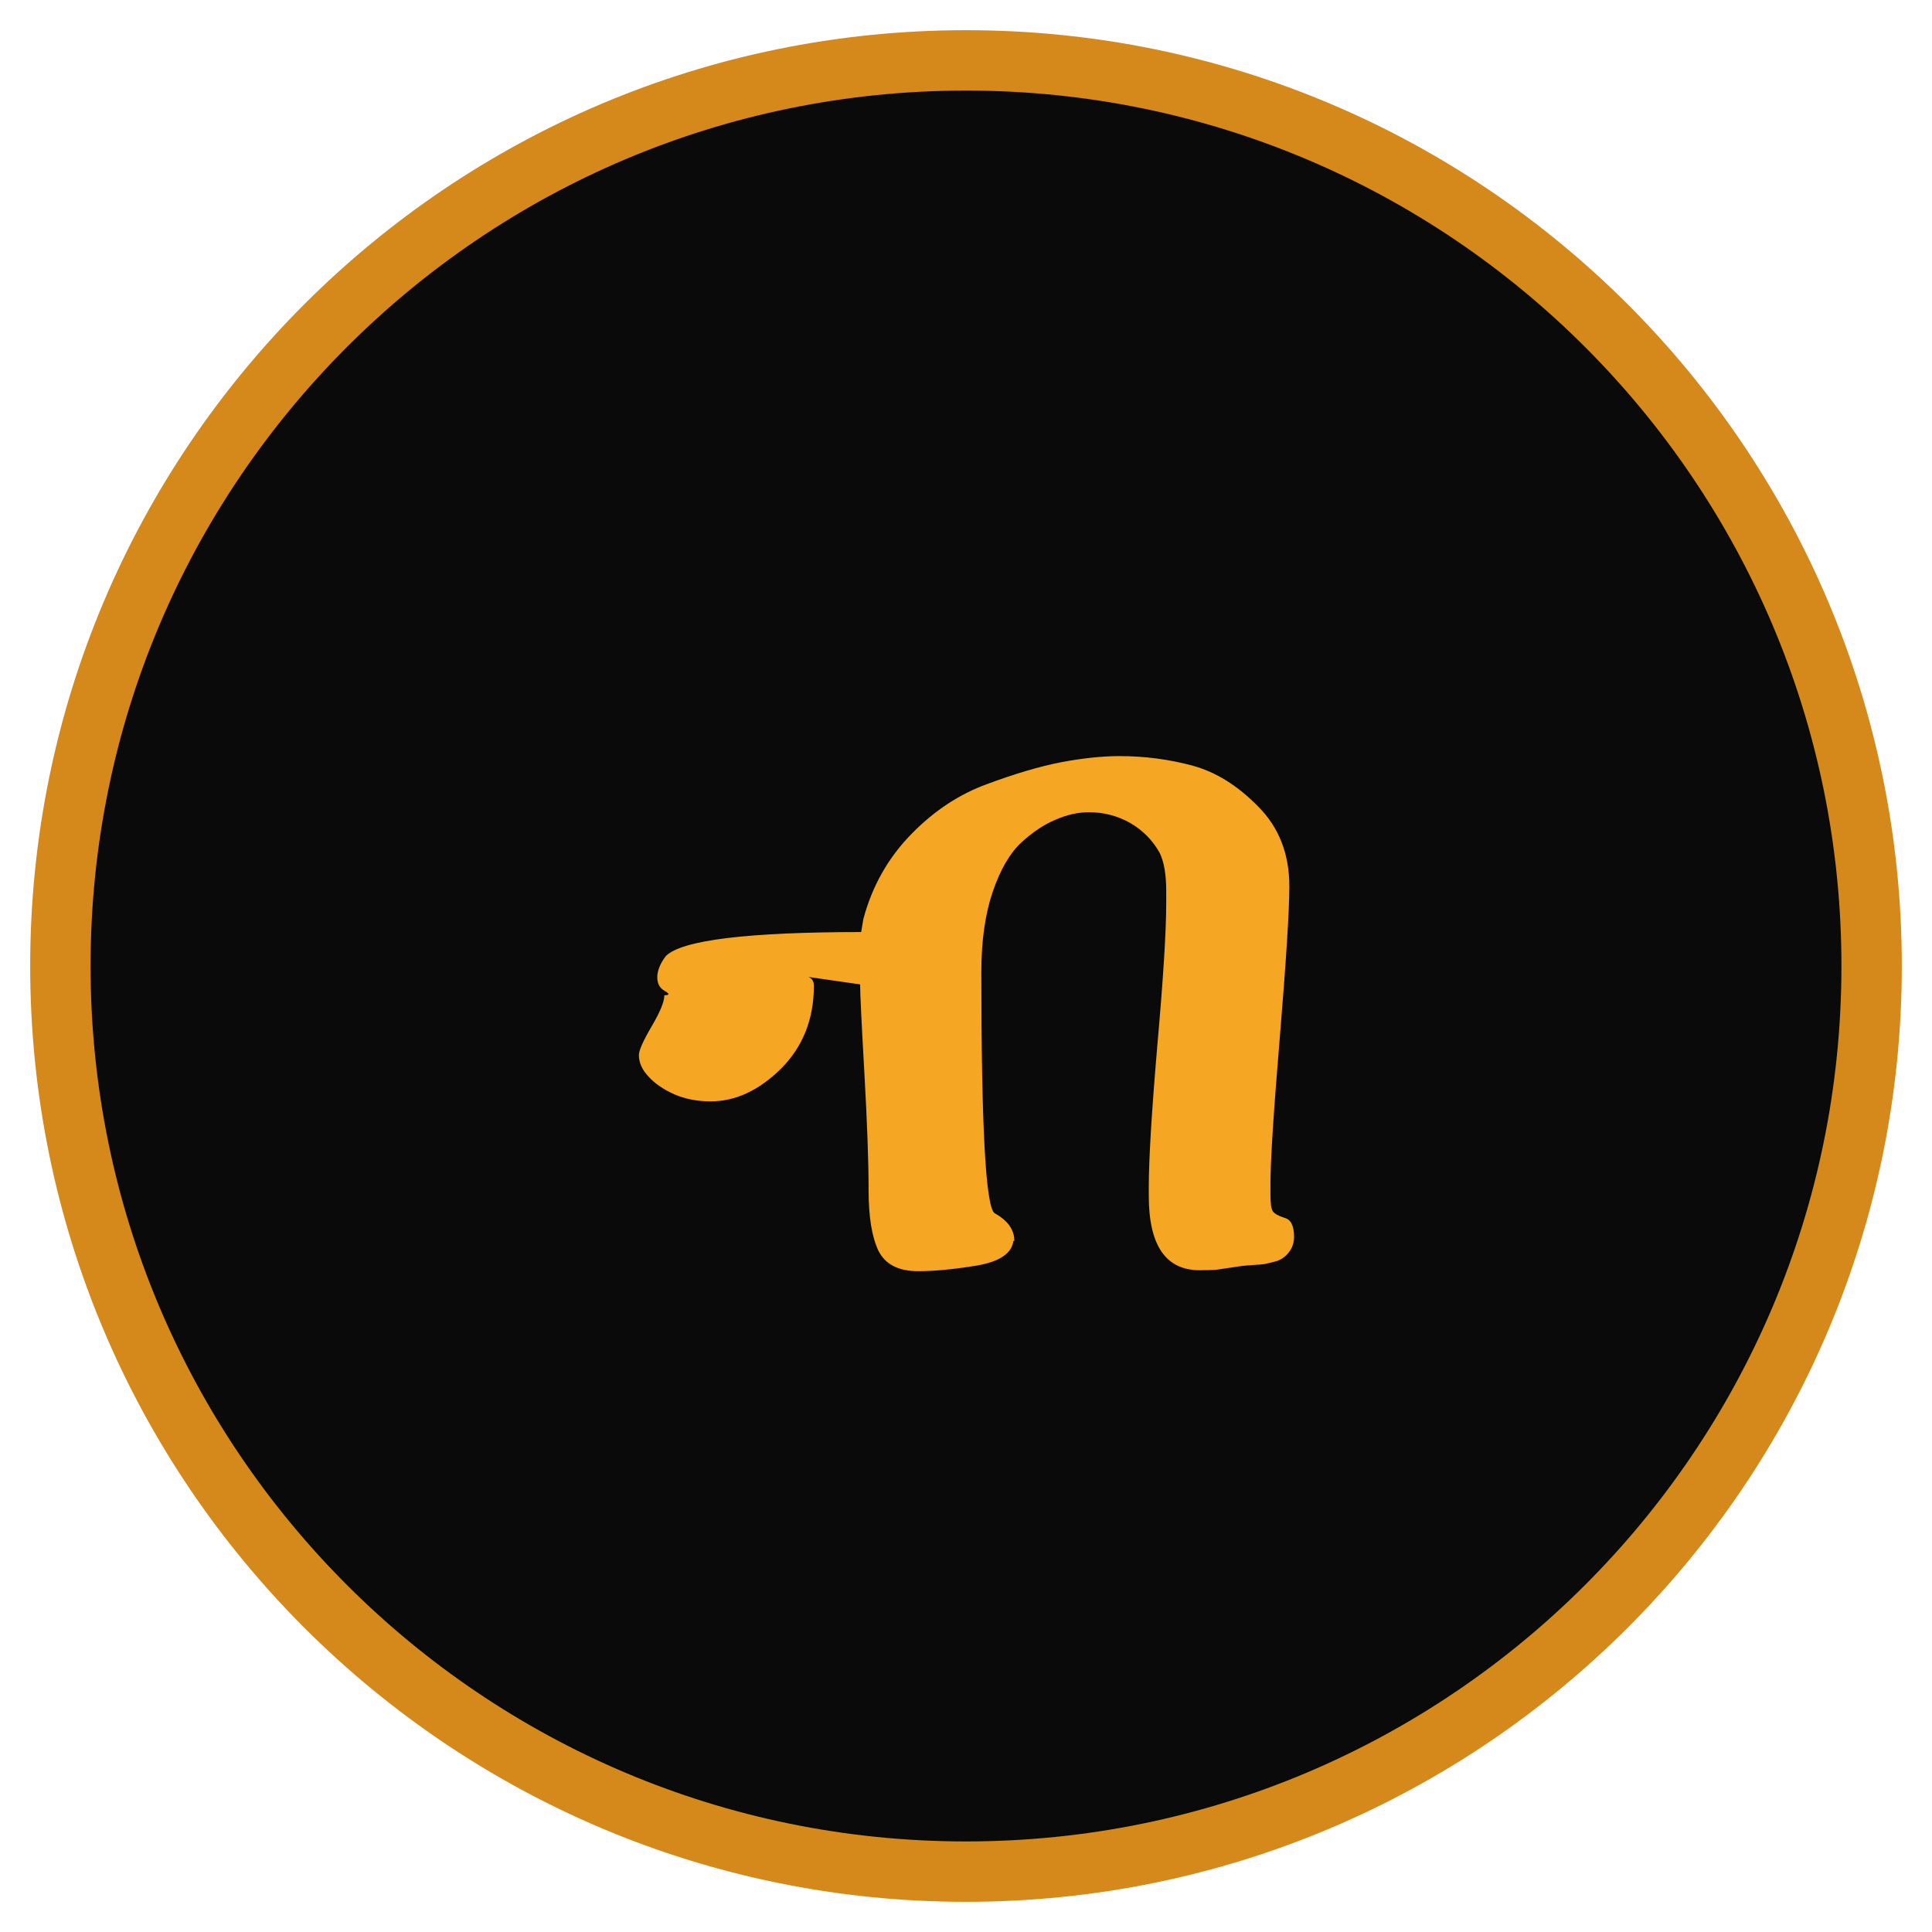
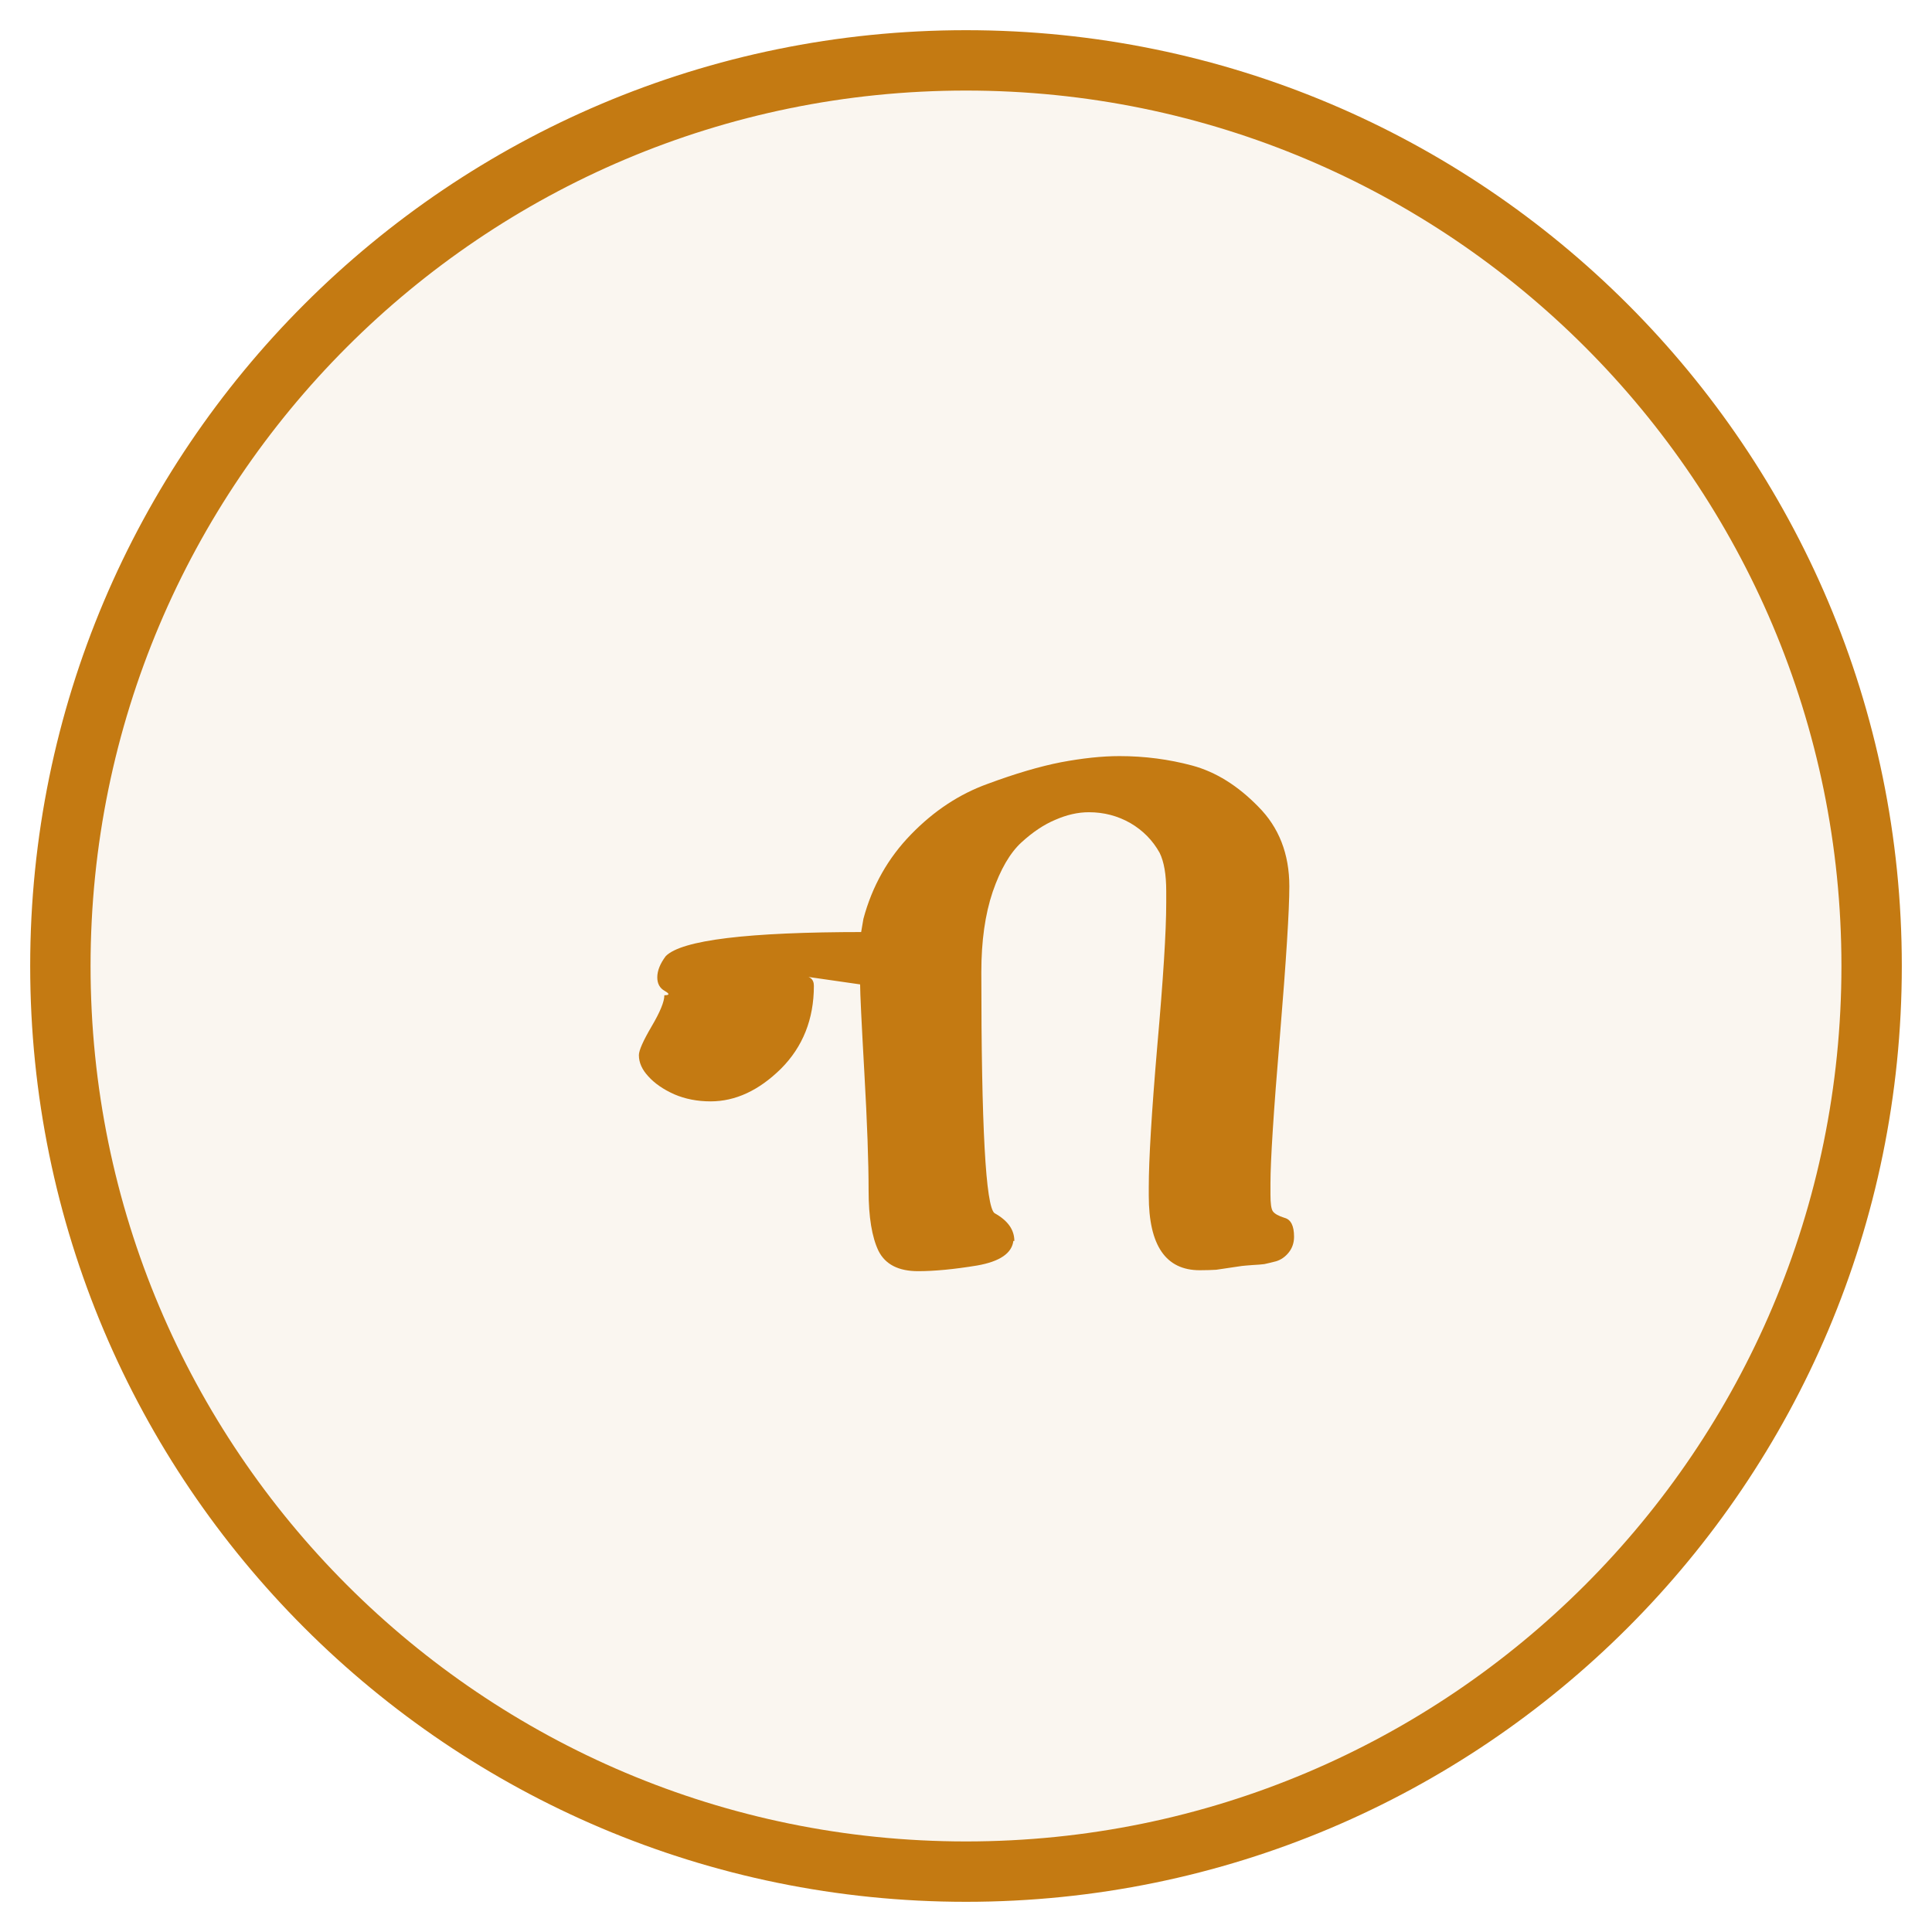
<svg xmlns="http://www.w3.org/2000/svg" viewBox="0 0 64 64" fill="none">
-   <circle cx="32" cy="32" r="30" fill="#0A0A0A" stroke="#D4891A" stroke-width="2" />
-   <text x="32" y="42" text-anchor="middle" font-family="serif" font-size="28" font-weight="bold" fill="#F5A623">ብ</text>
+   <circle cx="32" cy="32" r="30" fill="#FAF6F0" stroke="#C47A12" stroke-width="2" />
+   <text x="32" y="42" text-anchor="middle" font-family="serif" font-size="28" font-weight="bold" fill="#C47A12">ብ</text>
</svg>
